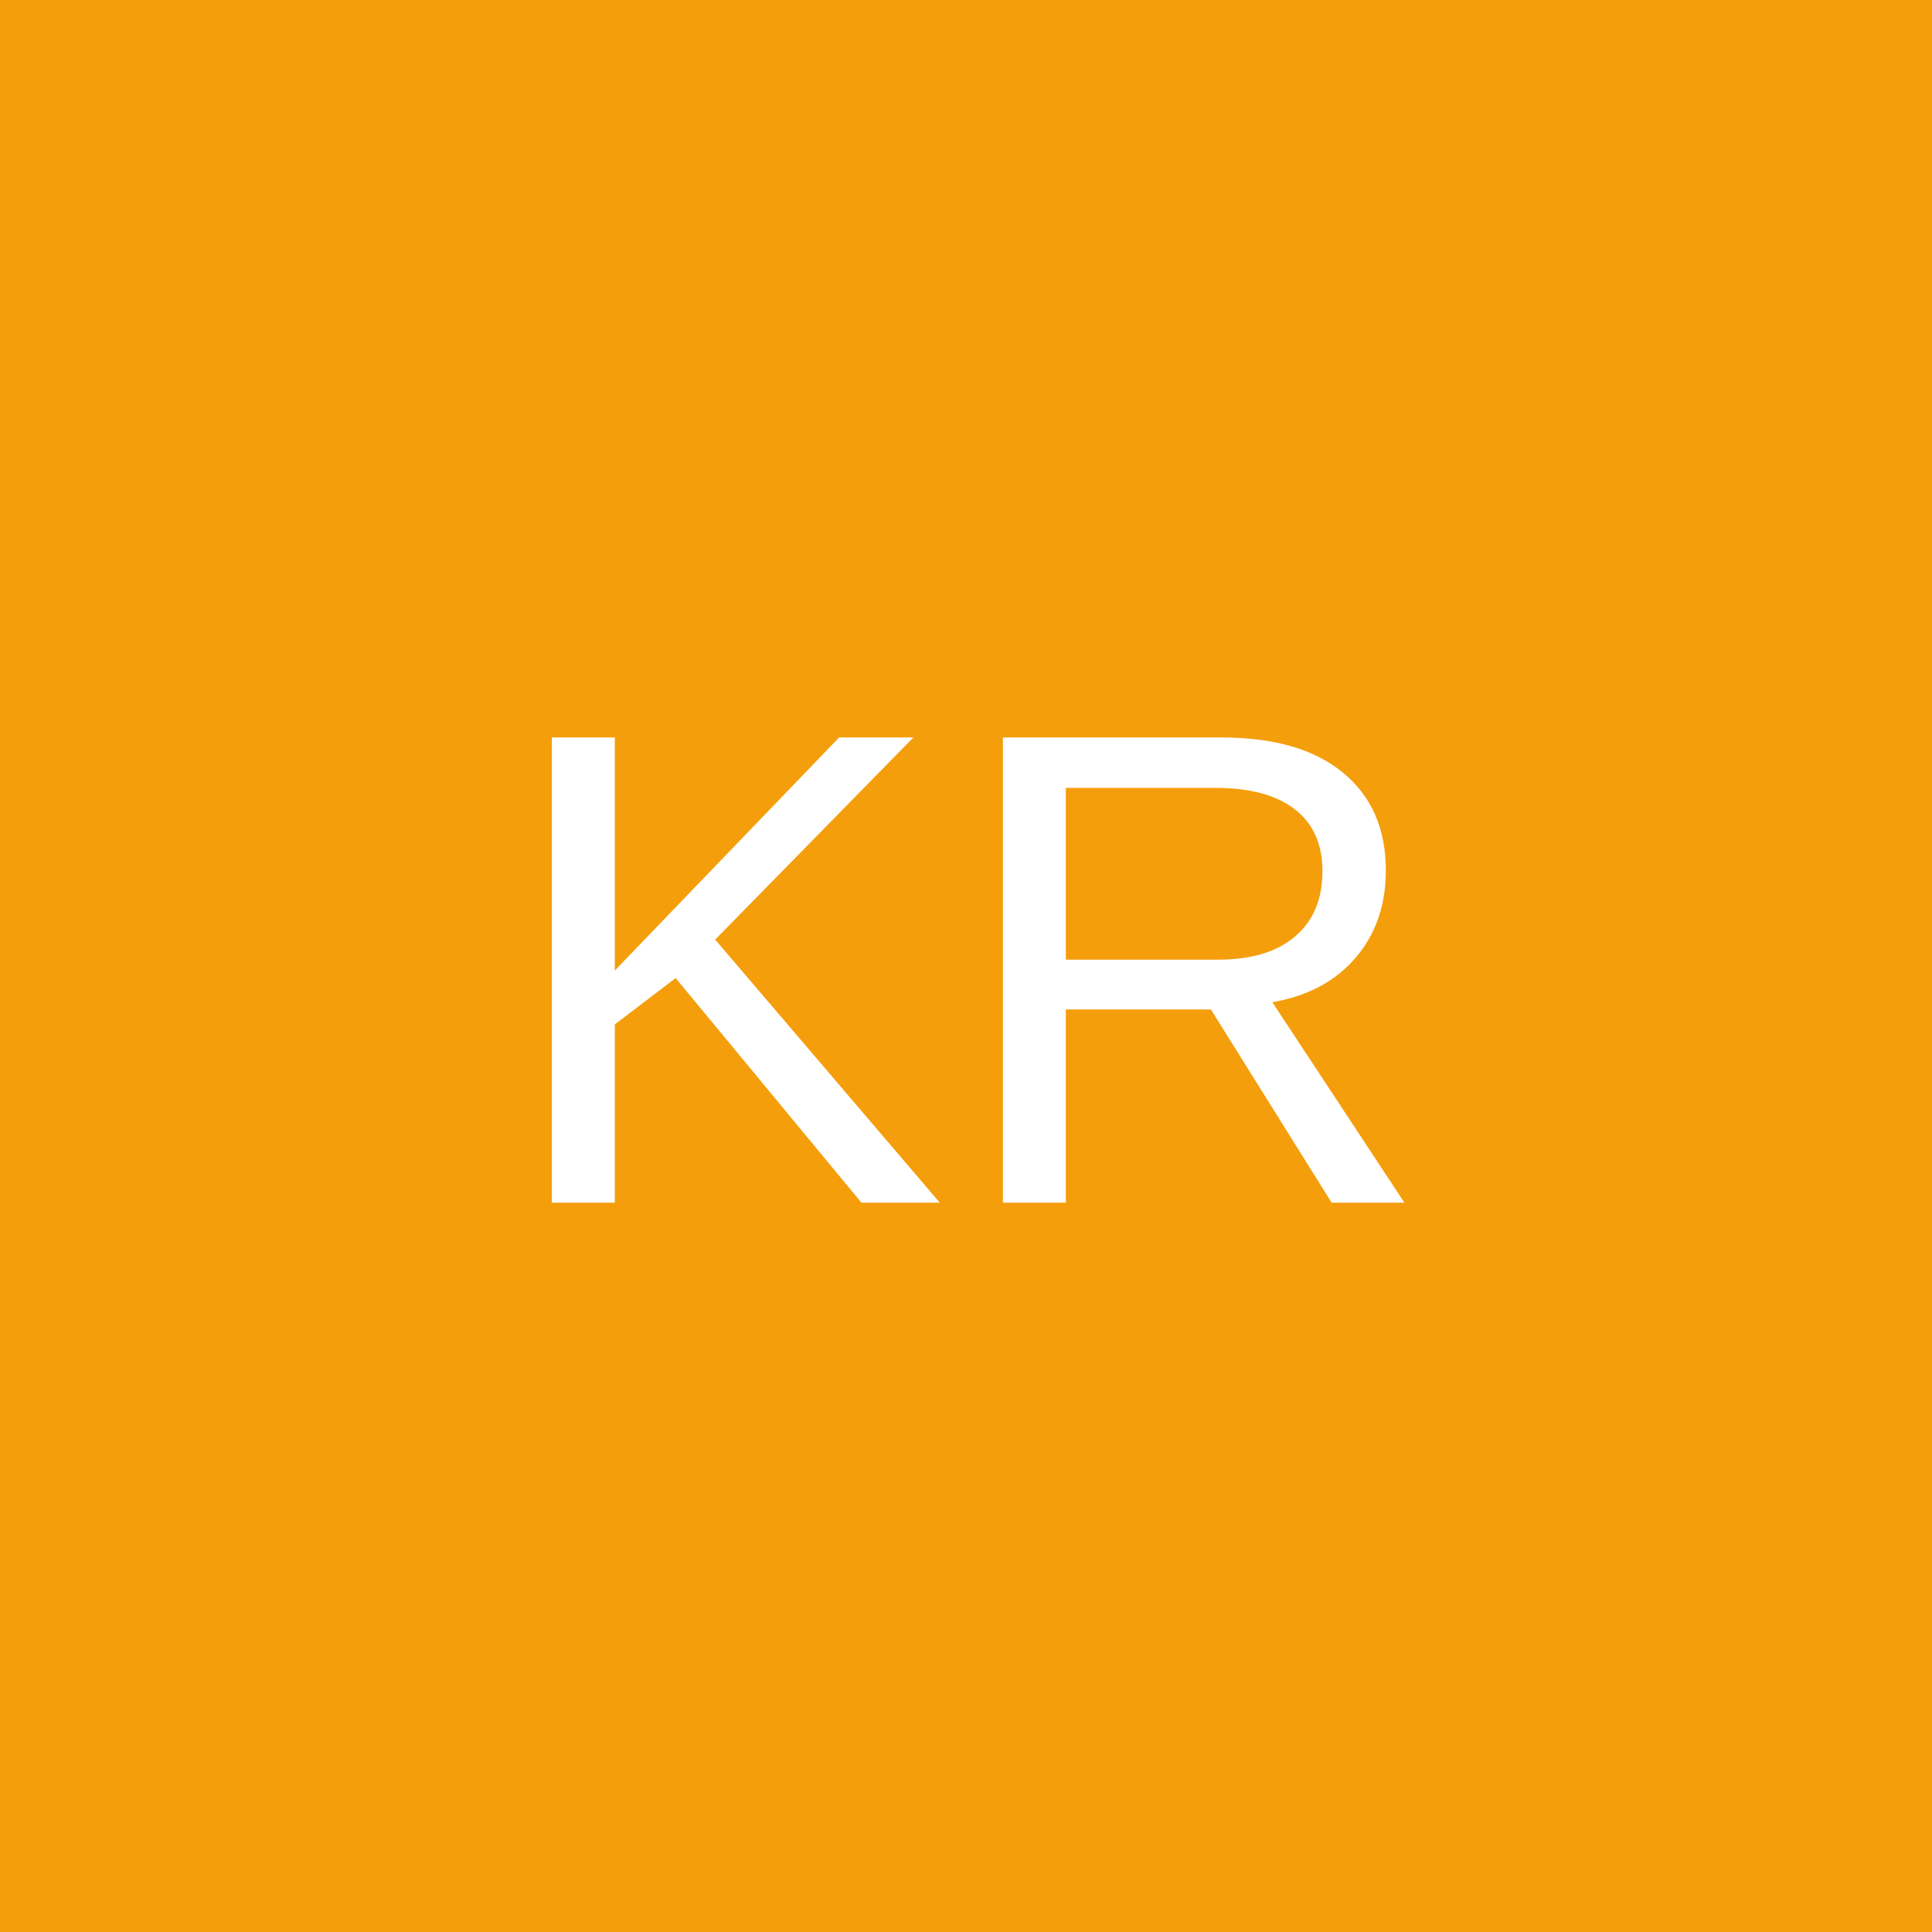
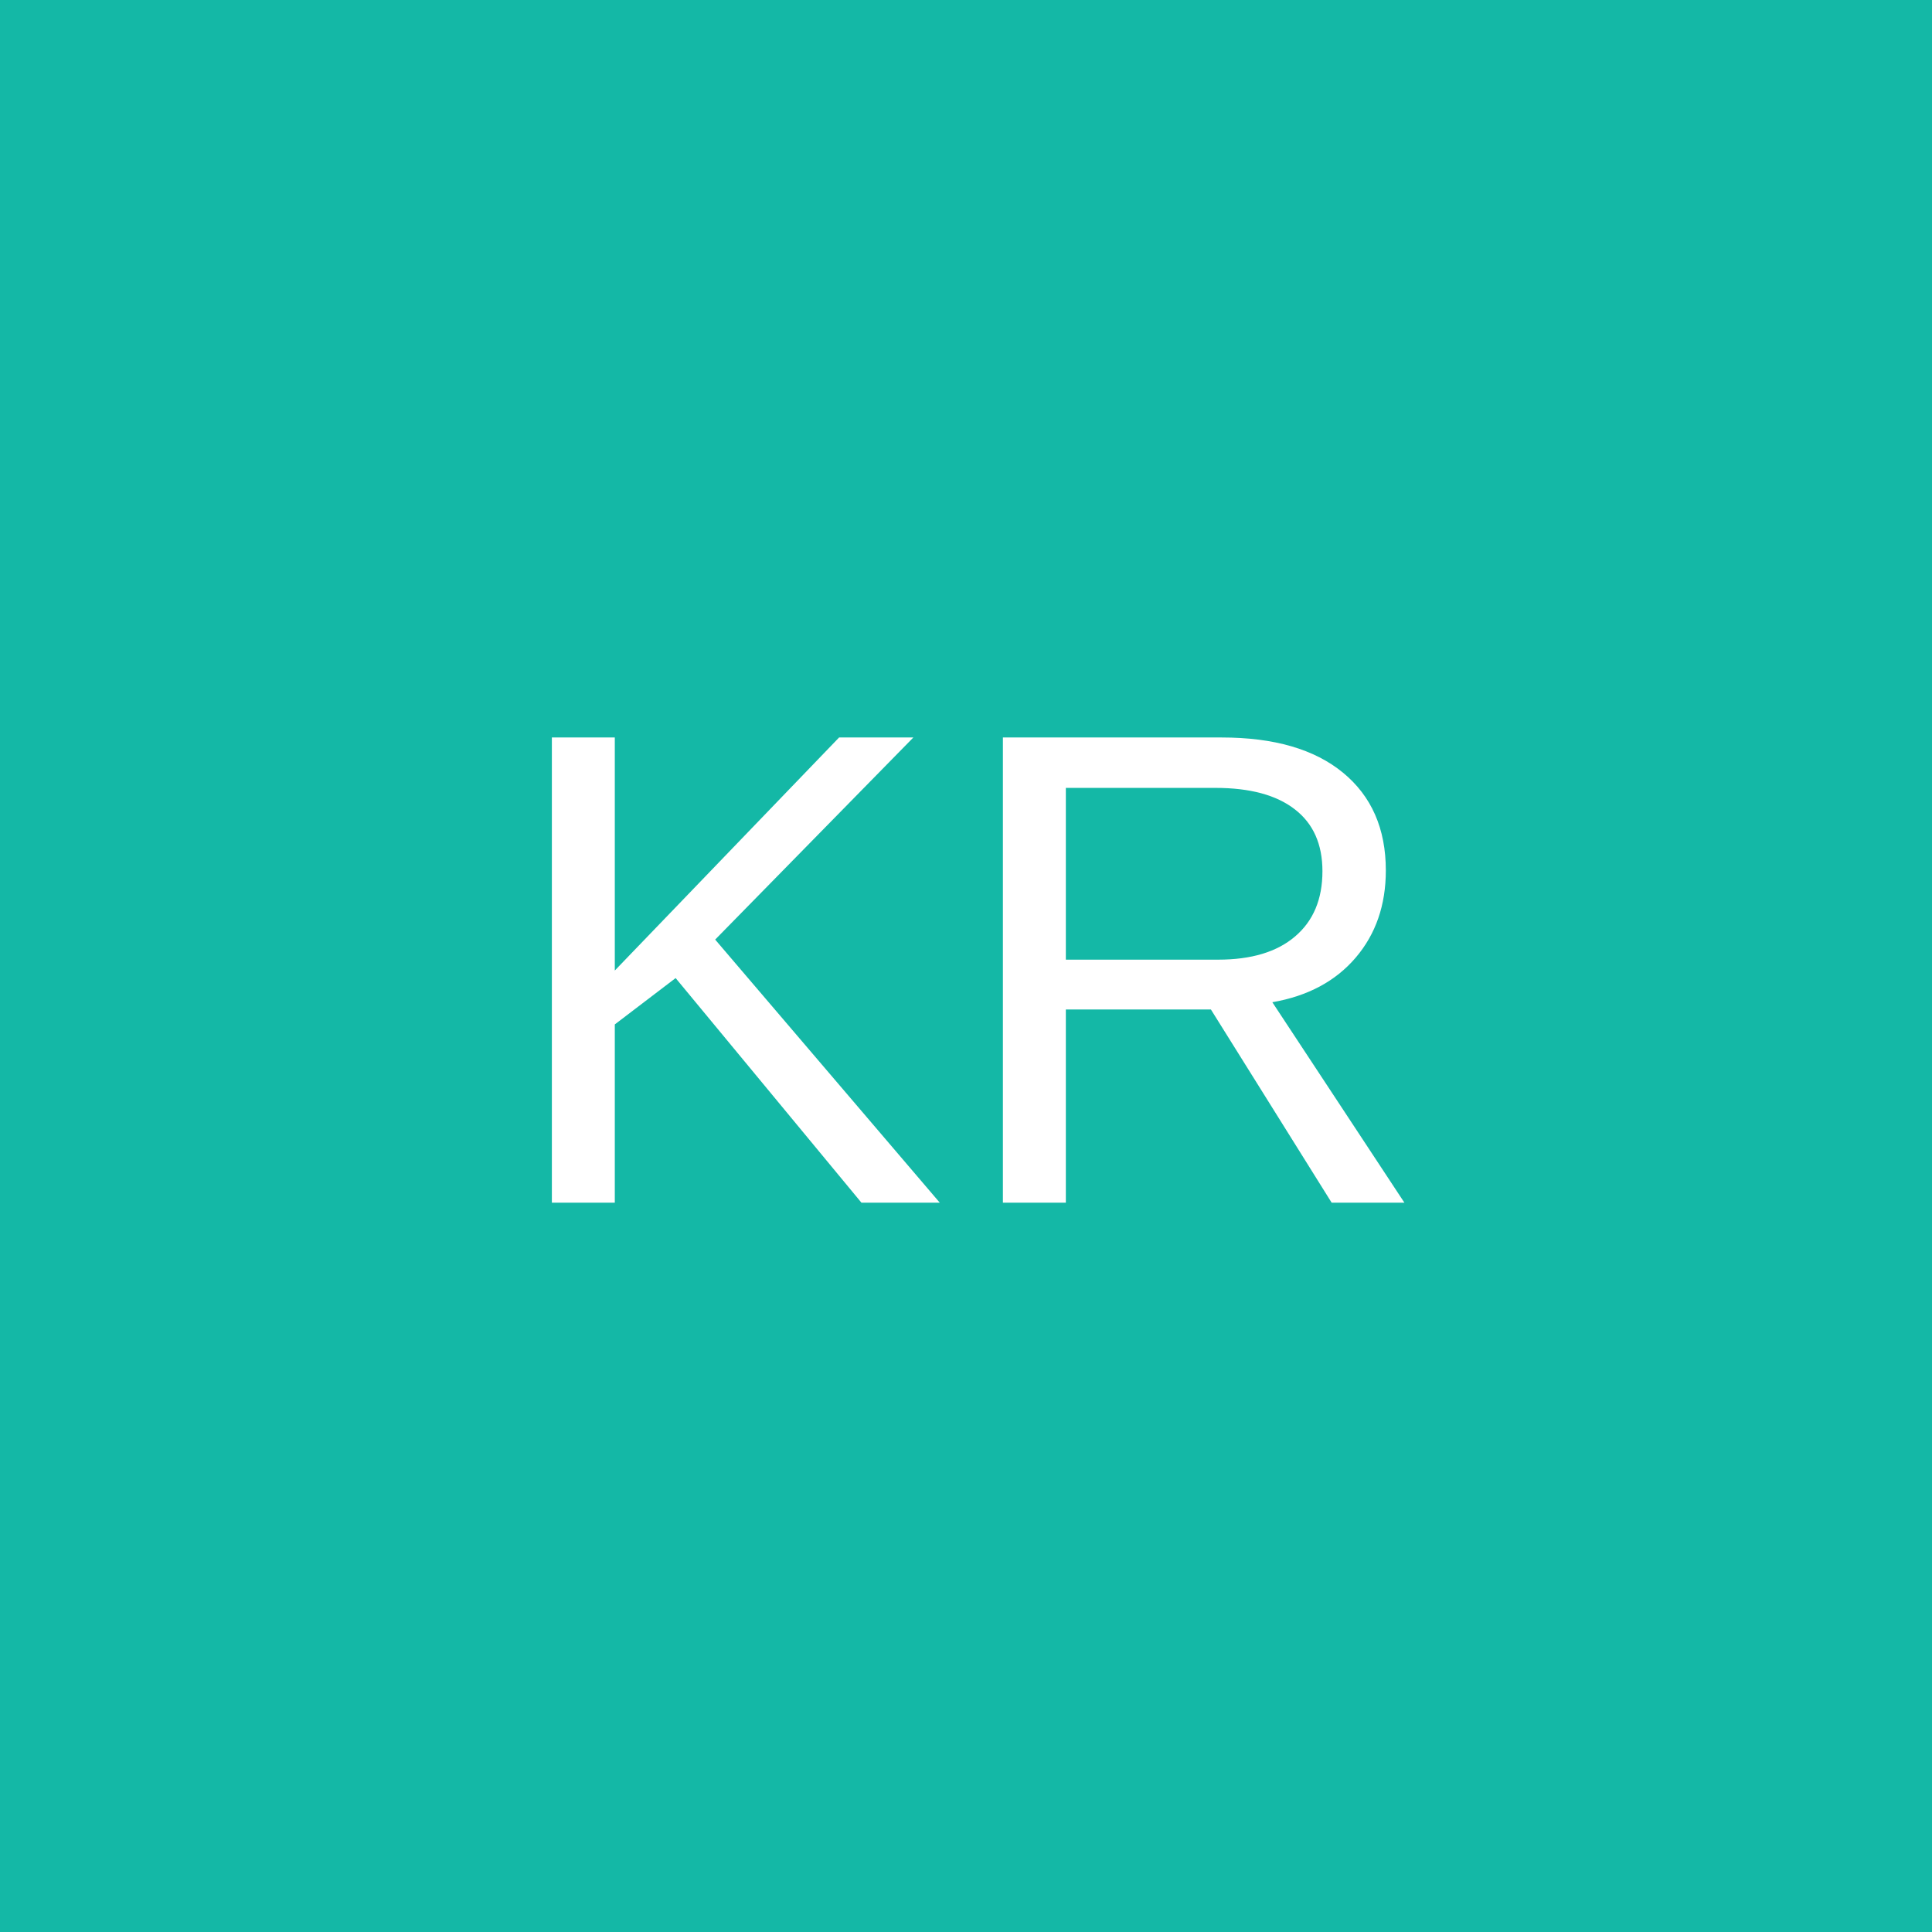
<svg xmlns="http://www.w3.org/2000/svg" width="200" height="200" viewBox="0 0 200 200">
-   <rect width="200" height="200" fill="#f59e0b" />
+   <rect width="200" height="200" fill="#14b8a6" />
  <text x="50%" y="50%" font-family="Arial, Helvetica, sans-serif" font-size="70" fill="#ffffff" text-anchor="middle" dy=".35em">KR</text>
</svg>
